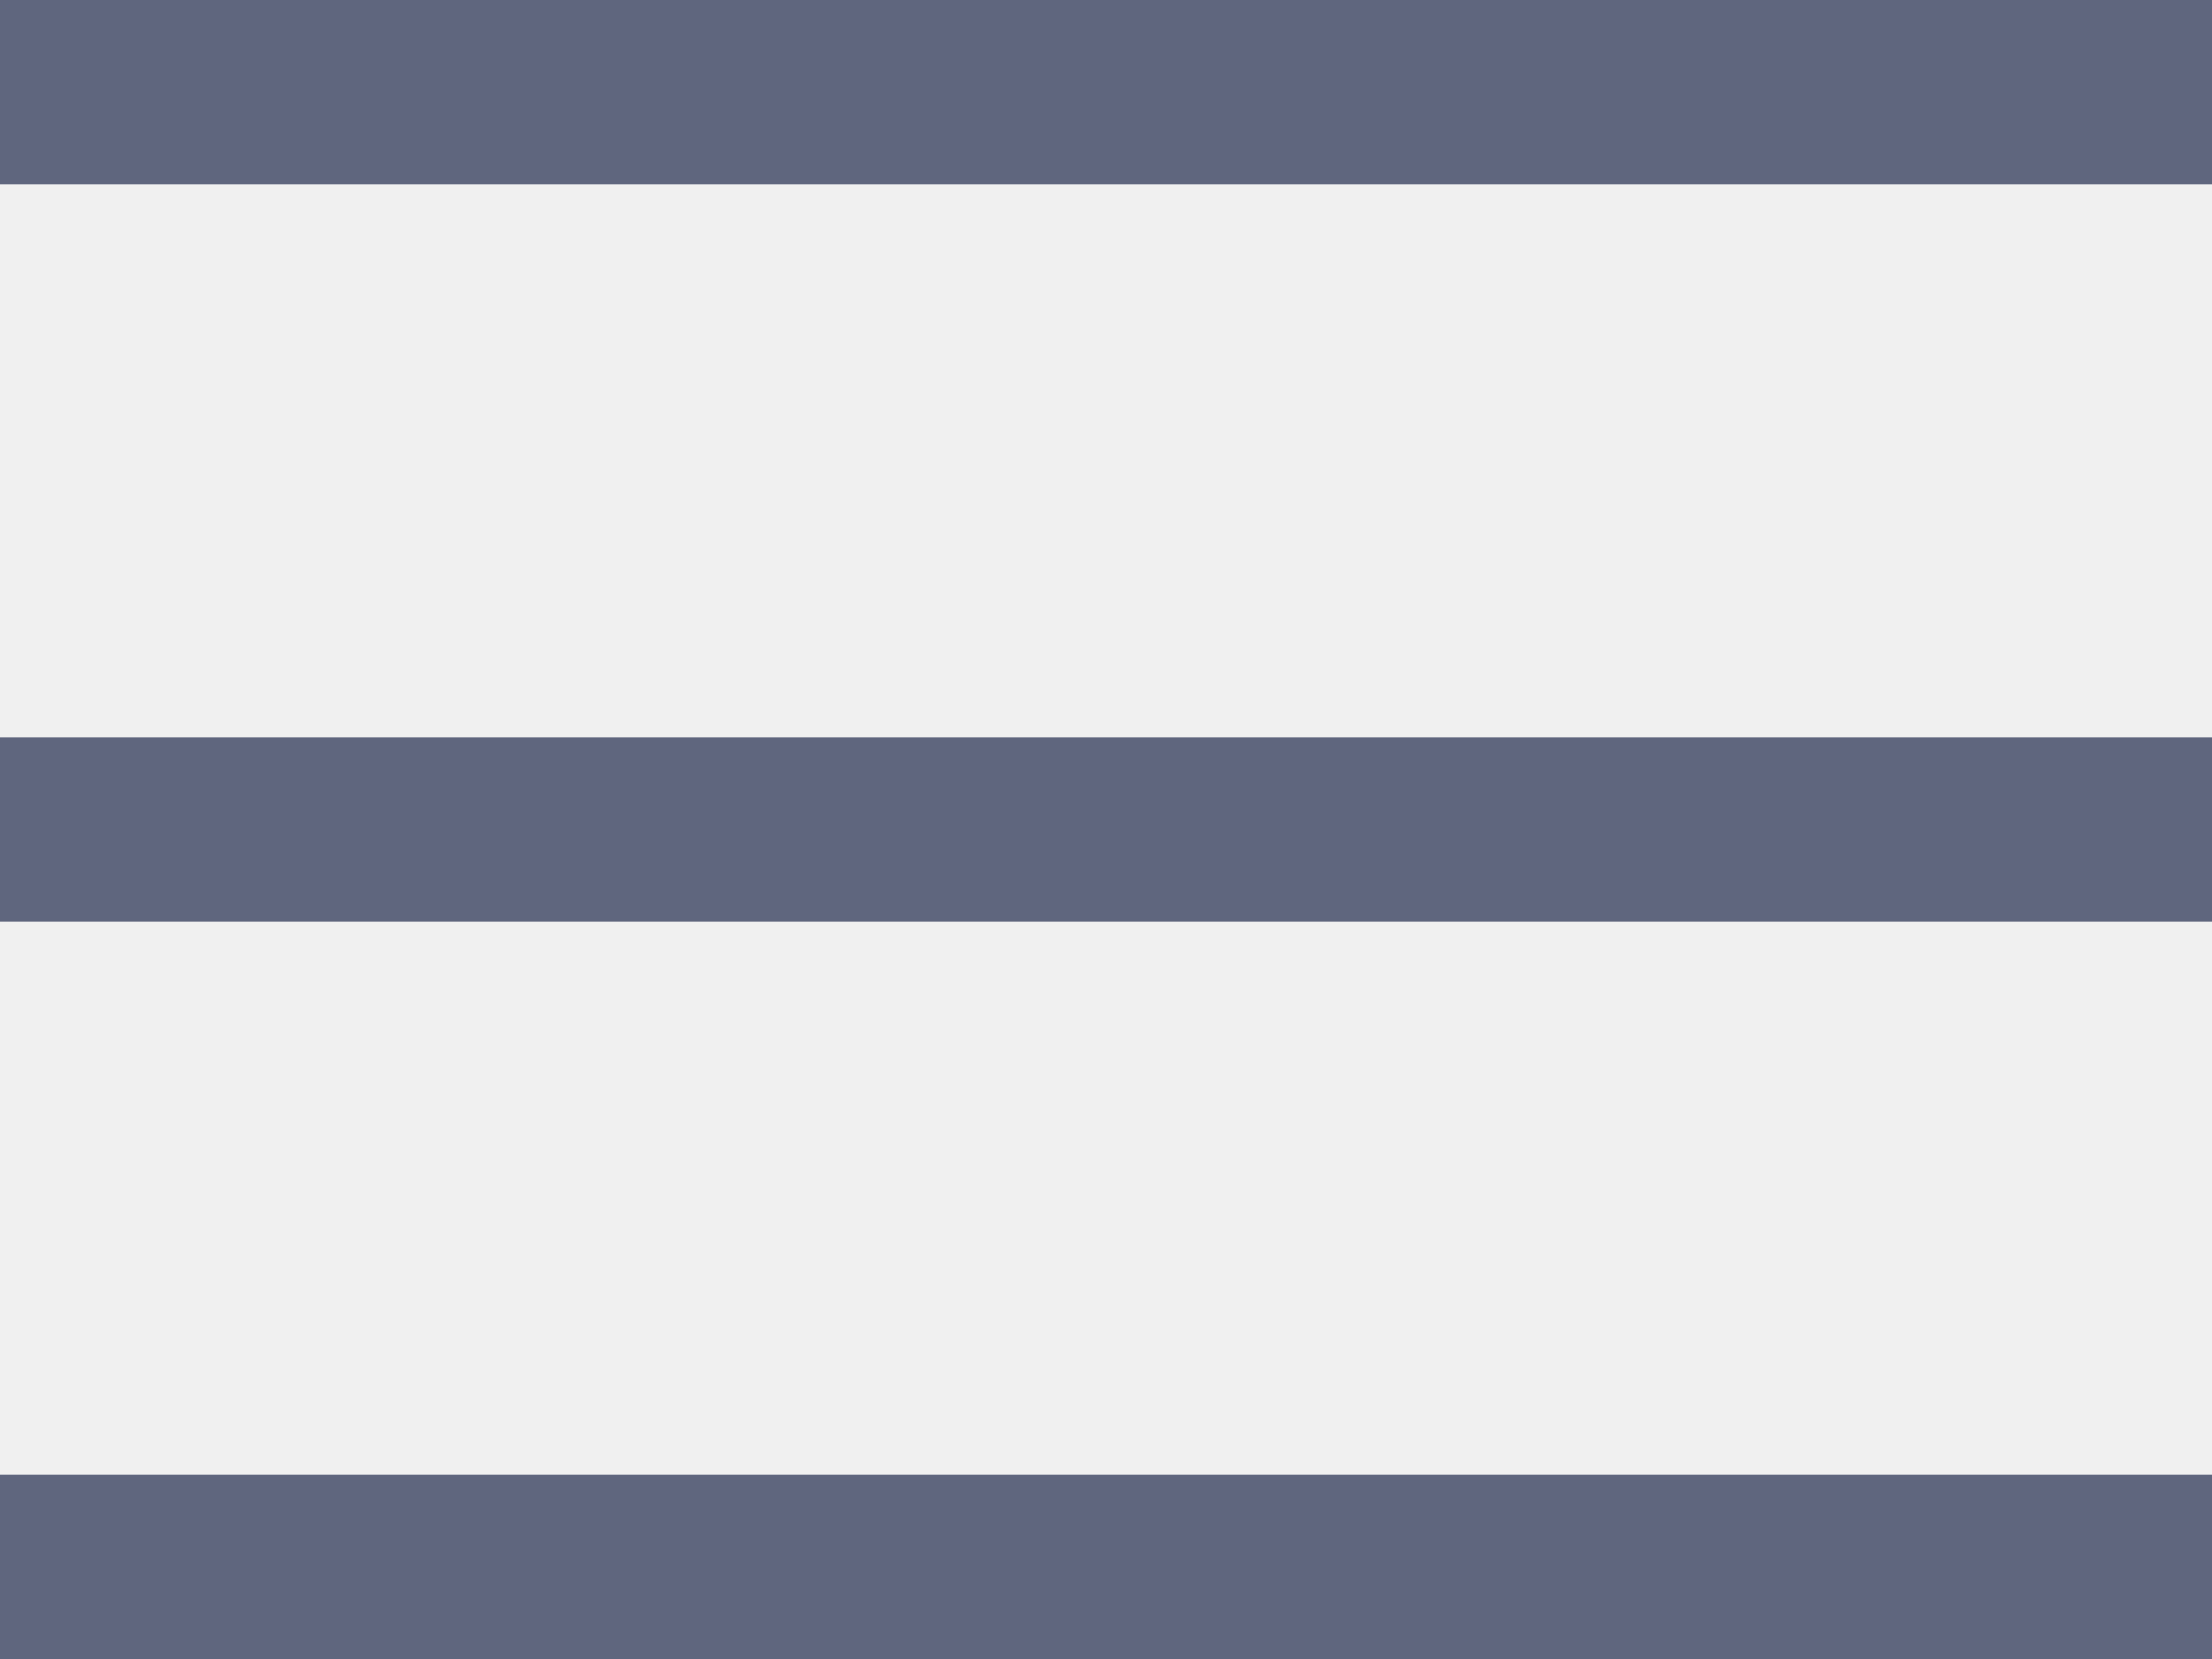
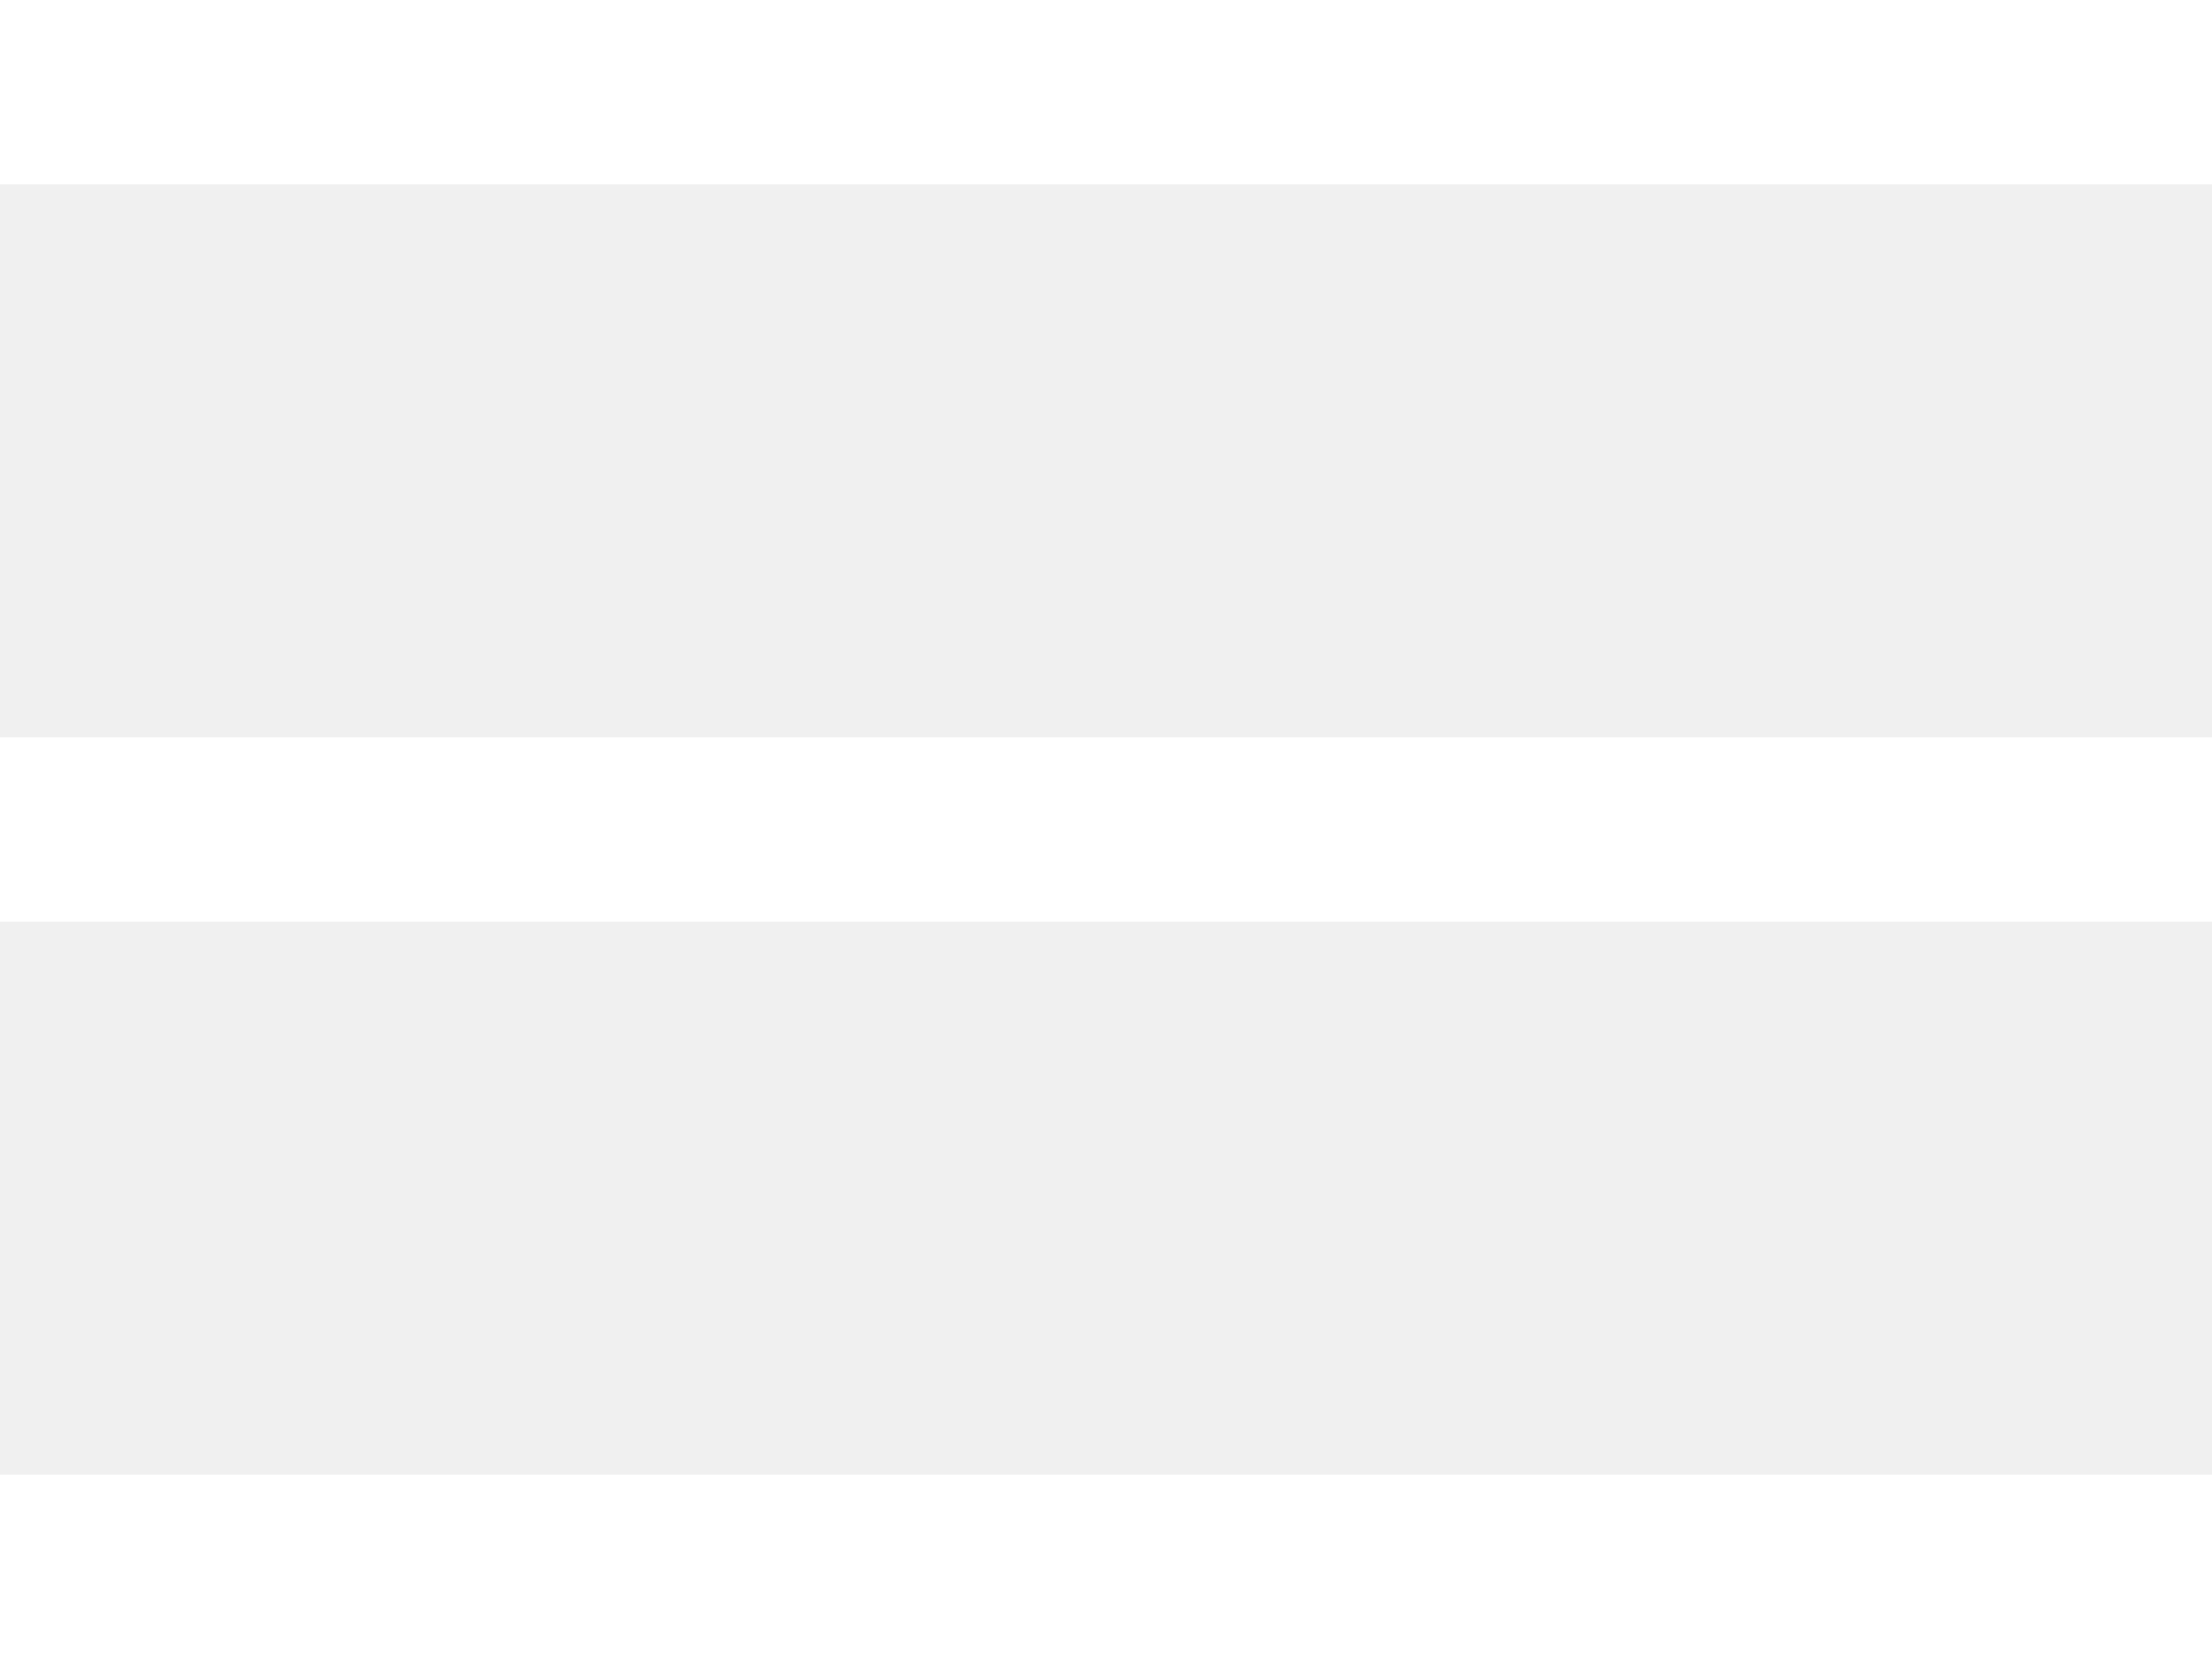
<svg xmlns="http://www.w3.org/2000/svg" xmlns:xlink="http://www.w3.org/1999/xlink" width="24px" height="18px" viewBox="0 0 24 18" version="1.1">
  <defs>
    <path d="M0,3 L24,3 L24,5 L0,5 L0,3 Z M0,11 L24,11 L24,13 L0,13 L0,11 Z M0,19 L24,19 L24,21 L0,21 L0,19 Z" id="path-1" />
  </defs>
  <g id="Templates" stroke="none" stroke-width="1" fill="none" fill-rule="evenodd">
-     <g id="Mobile" transform="translate(-273, -20)">
+     <g id="Mobile" transform="translate(-327, -19)">
      <g id="header-bar">
-         <g id="Icon-/-UI-/-Menu" transform="translate(273, 17)">
+         <g id="Icon-/-UI-/-Menu" transform="translate(327, 16)">
          <mask id="mask-2" fill="white">
            <use xlink:href="#path-1" />
          </mask>
-           <use id="Combined-Shape" fill="#FFFFFF" fill-rule="evenodd" xlink:href="#path-1" />
-           <g id="Color-/-Slate-/-80" mask="url(#mask-2)" fill="#5F667E" fill-rule="evenodd">
-             <rect id="Rectangle-24-Copy-2" x="0" y="0" width="24" height="24" />
-           </g>
+           <use id="Combined-Shape" fill="#FFFFFF" fill-rule="nonzero" xlink:href="#path-1" />
        </g>
      </g>
    </g>
  </g>
</svg>
